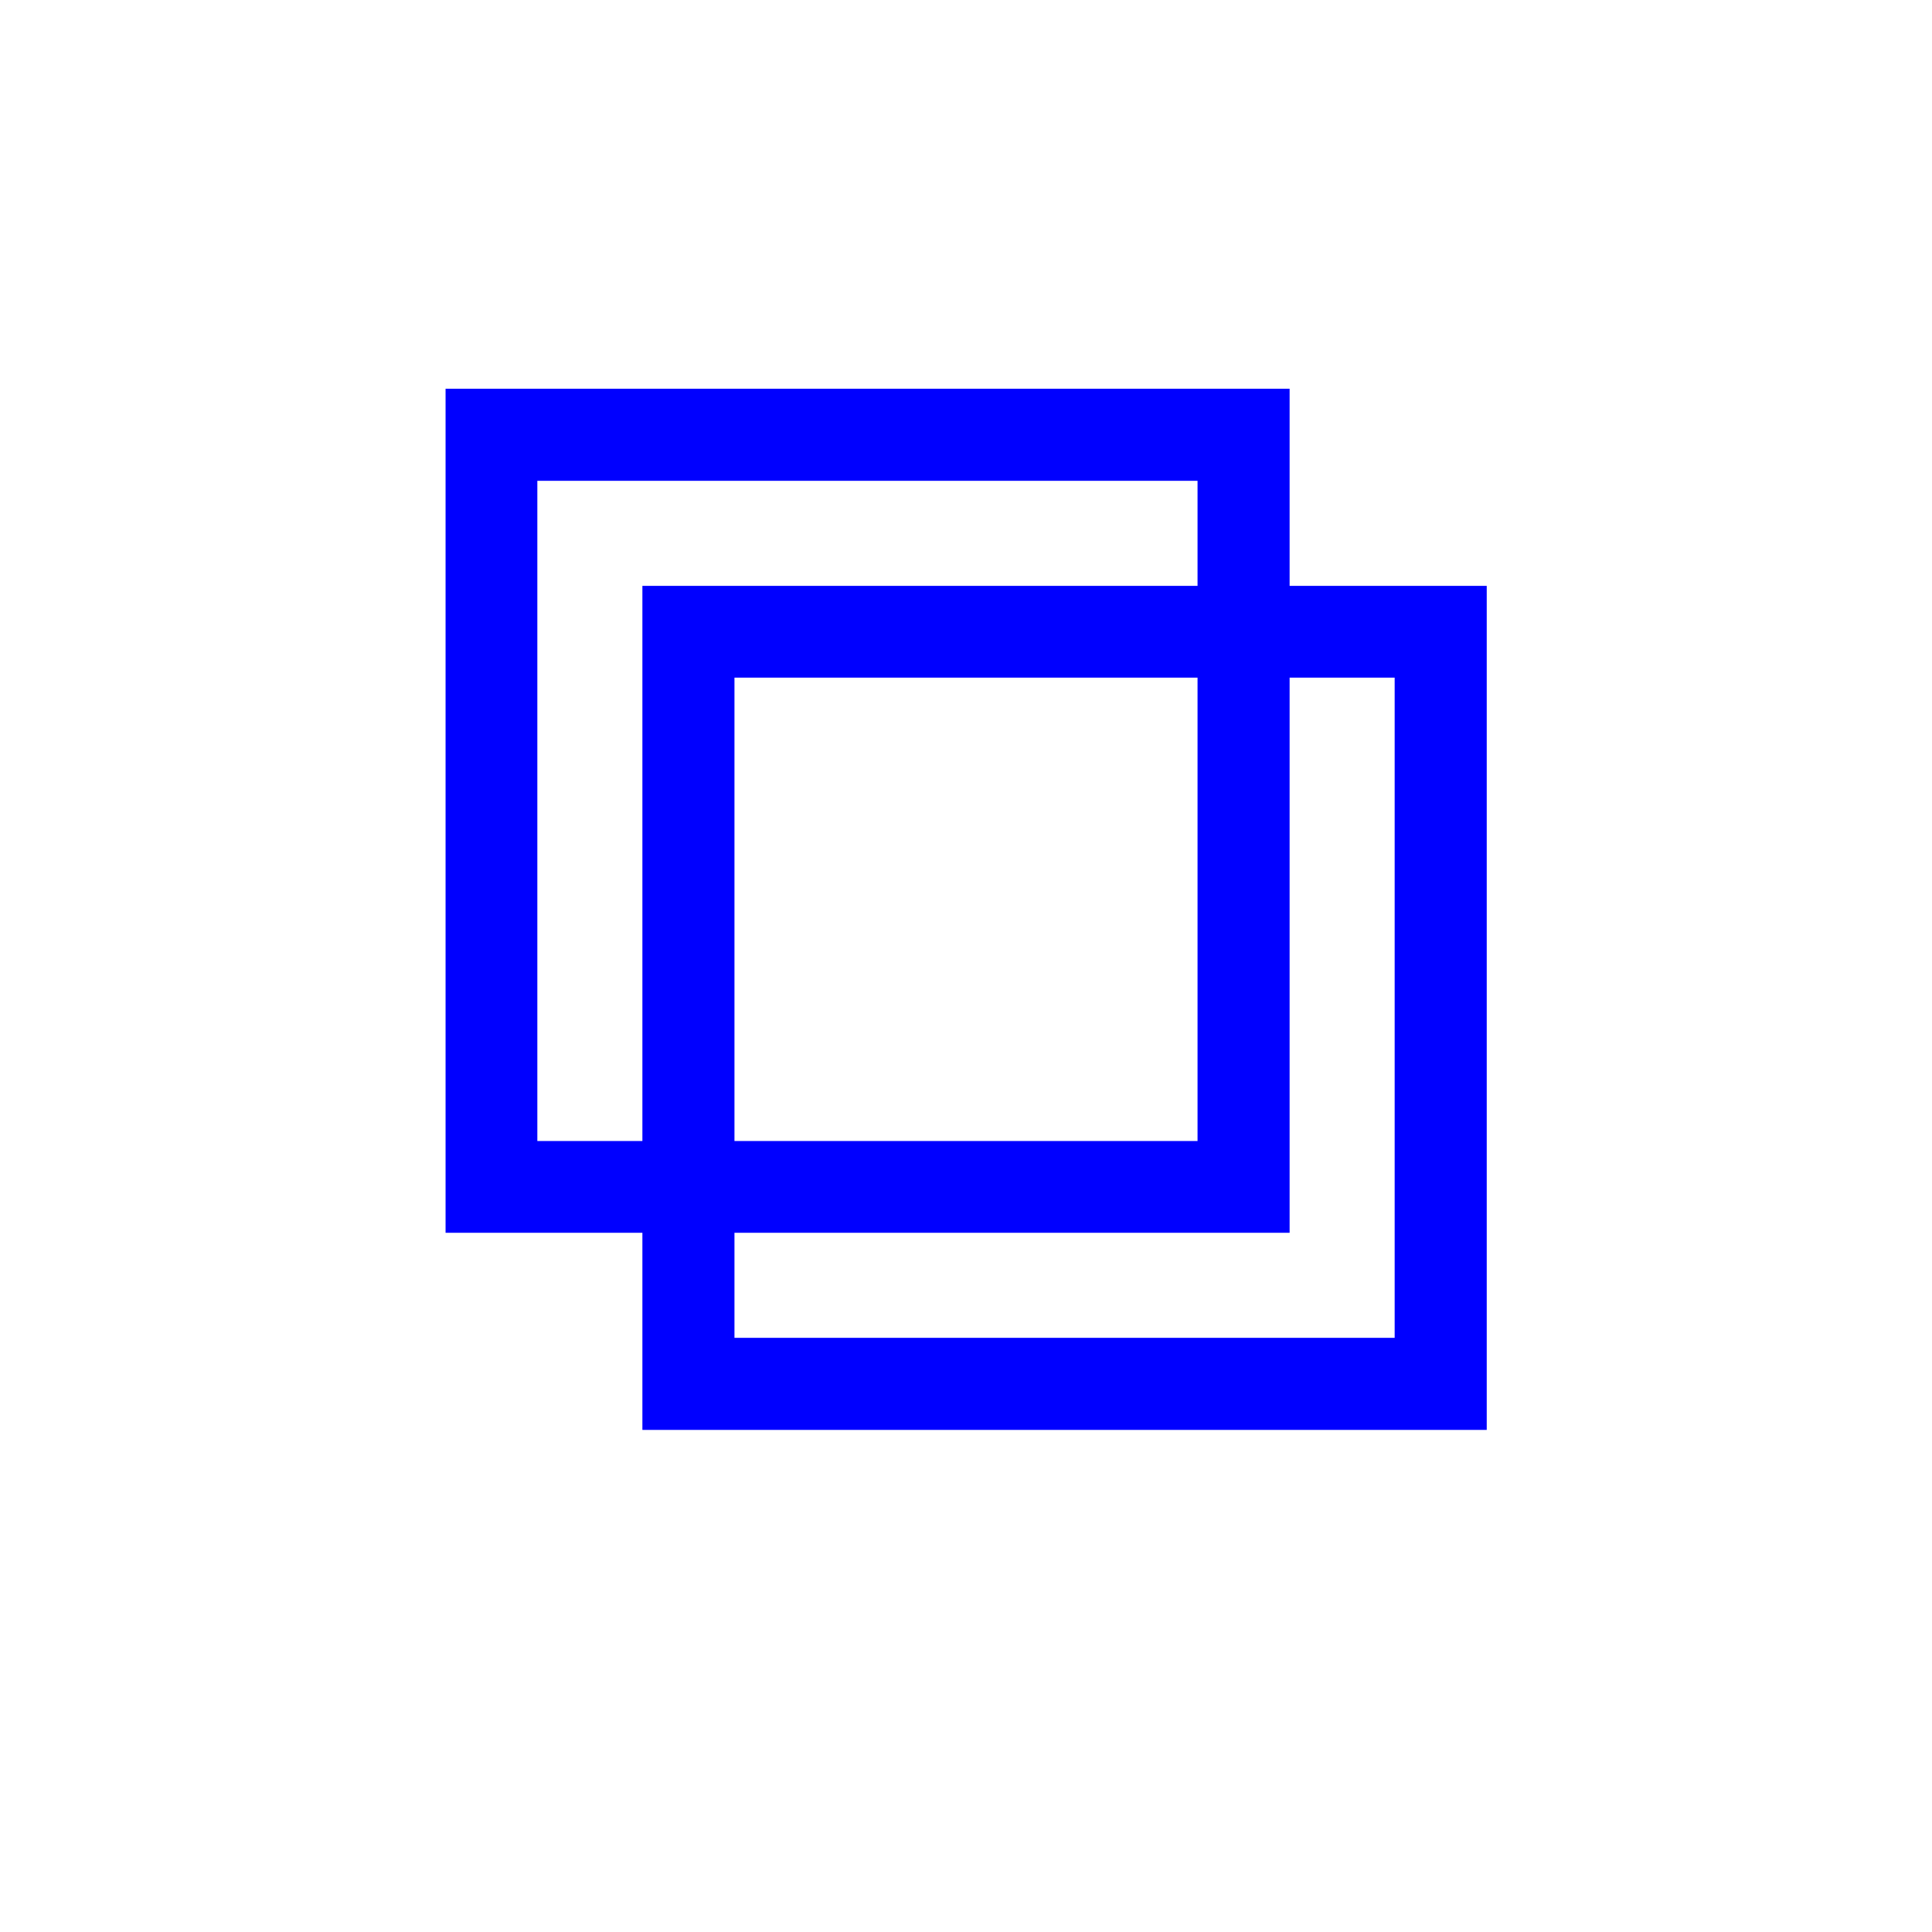
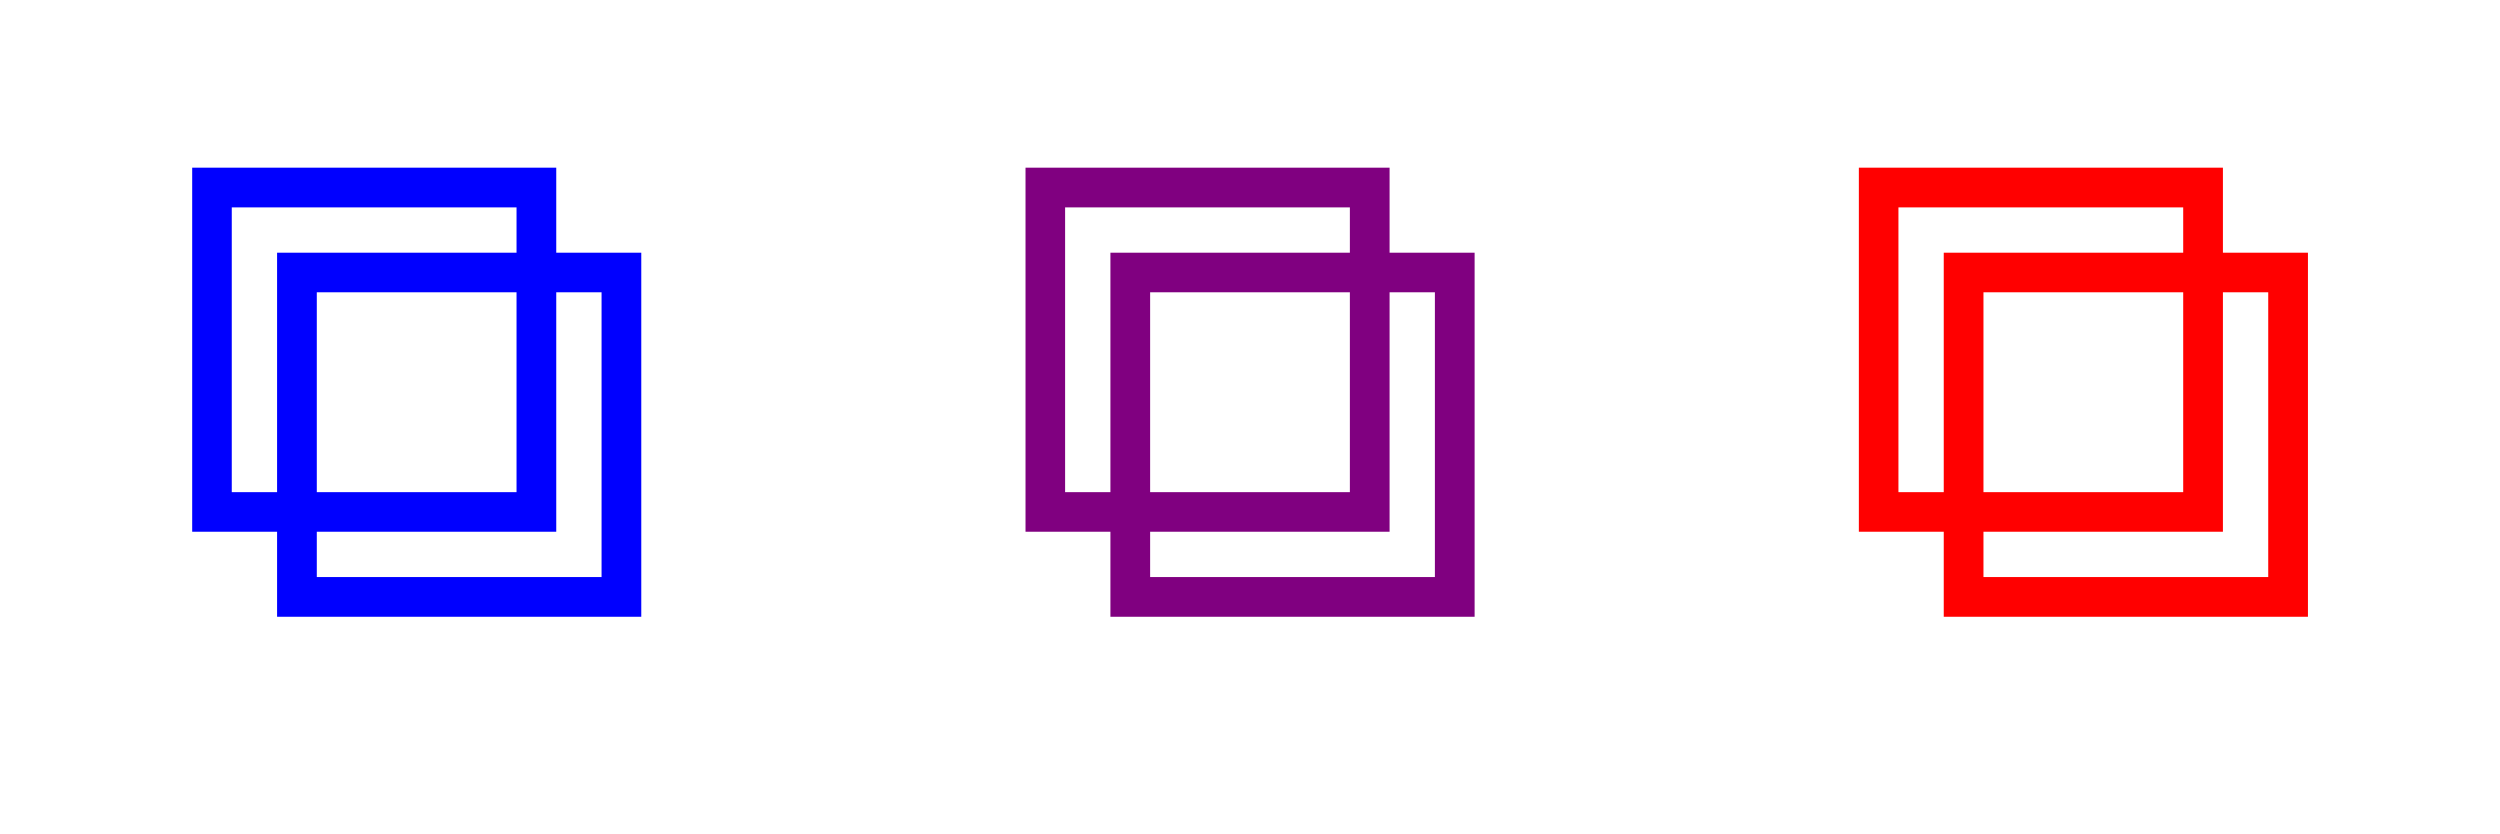
- <svg xmlns="http://www.w3.org/2000/svg" viewBox="0 0 100 100">
+ <svg xmlns="http://www.w3.org/2000/svg" viewBox="0 0 300 100">
  <style>
    .symbol {
      fill: blue;
      text-anchor: middle;
      dominant-baseline: middle;
      font-family: serif;
    }
+ 
+     .symbol.visited {
+       fill: purple;
+     }
+ 
+     .symbol.focus {
+       fill: red;
+     }
  </style>
  <text x="50" y="50" font-size="85" class="symbol">⧉</text>
+   <text x="150" y="50" font-size="85" class="symbol visited">⧉</text>
+   <text x="250" y="50" font-size="85" class="symbol focus">⧉</text>
</svg>
